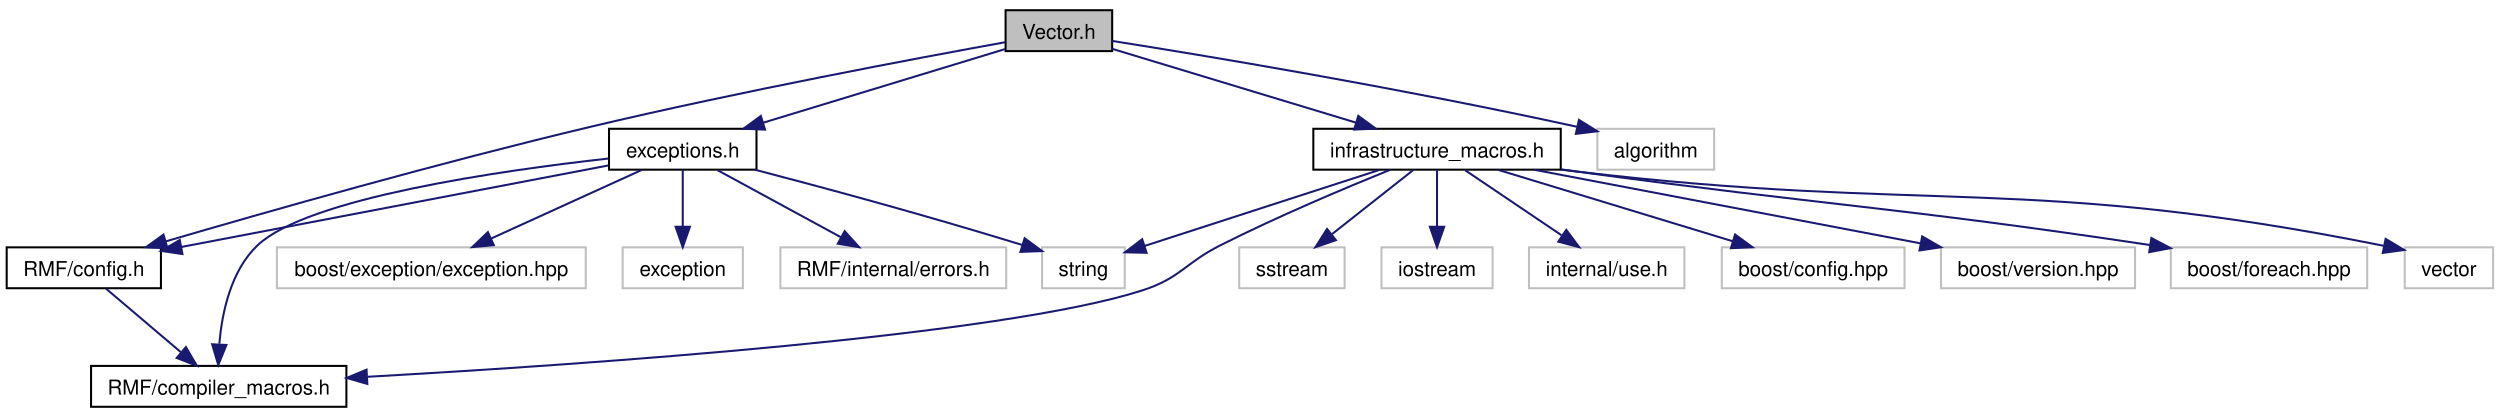
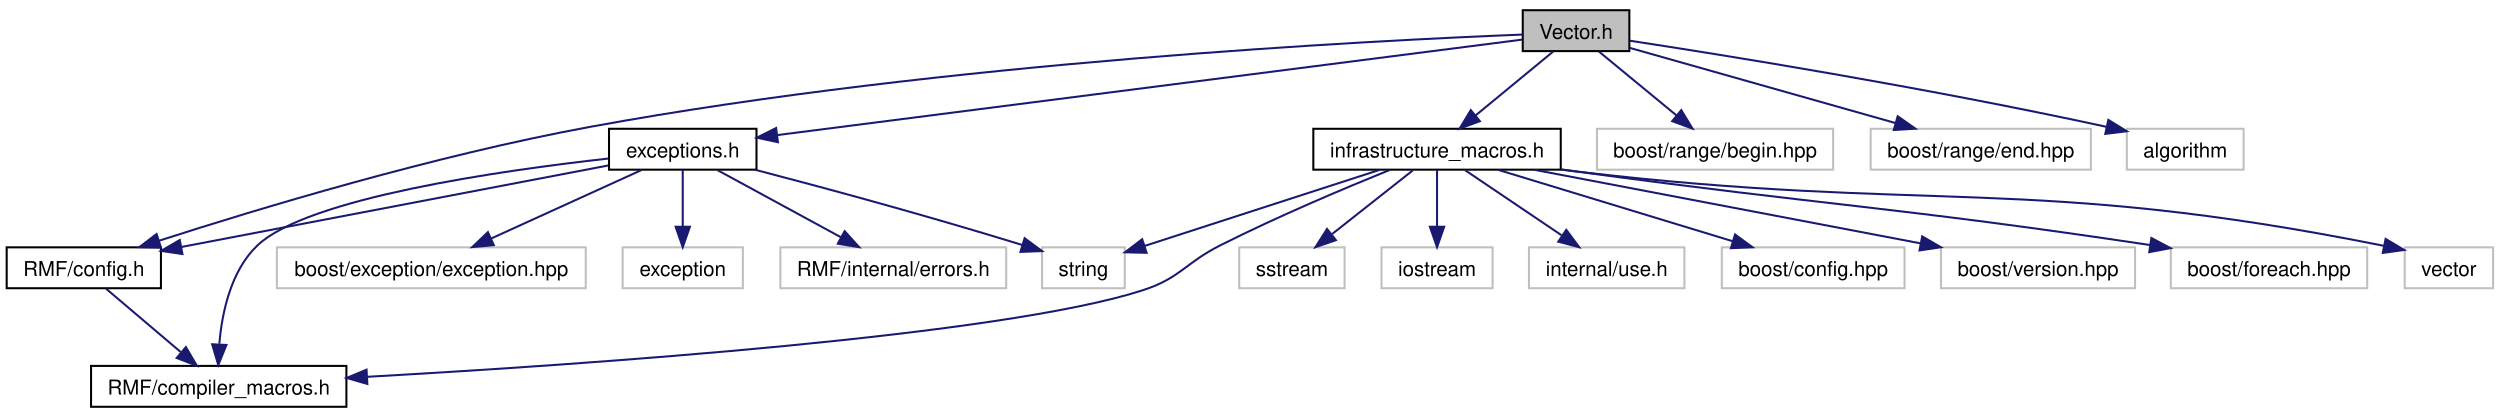
<svg xmlns="http://www.w3.org/2000/svg" xmlns:xlink="http://www.w3.org/1999/xlink" width="1223pt" height="204pt" viewBox="0.00 0.00 1223.00 204.00">
  <g id="graph0" class="graph" transform="scale(1 1) rotate(0) translate(4 200)">
    <g id="node1" class="node">
-       <polygon fill="#bfbfbf" stroke="black" points="487.926,-175 487.926,-195 540.074,-195 540.074,-175 487.926,-175" />
-       <text text-anchor="middle" x="514" y="-181" font-family="Helvetica,sans-Serif" font-size="10.00">Vector.h</text>
+       <polygon fill="#bfbfbf" stroke="black" points="740.926,-175 740.926,-195 793.074,-195 793.074,-175 740.926,-175" />
+       <text text-anchor="middle" x="767" y="-181" font-family="Helvetica,sans-Serif" font-size="10.00">Vector.h</text>
    </g>
    <g id="node2" class="node">
      <g id="a_node2">
        <a xlink:href="config_8h_source.html" target="_top" xlink:title="RMF/config.h">
          <polygon fill="none" stroke="black" points="-0.731,-59 -0.731,-79 74.731,-79 74.731,-59 -0.731,-59" />
          <text text-anchor="middle" x="37" y="-65" font-family="Helvetica,sans-Serif" font-size="10.00">RMF/config.h</text>
        </a>
      </g>
    </g>
    <g id="edge1" class="edge">
-       <path fill="none" stroke="midnightblue" d="M487.771,-179.344C445.08,-171.628 357.994,-155.316 285,-138 211.191,-120.49 126.108,-96.267 77.232,-81.957" />
-       <polygon fill="midnightblue" stroke="midnightblue" points="77.95,-78.52 67.369,-79.059 75.977,-85.236 77.95,-78.52" />
+       <path fill="none" stroke="midnightblue" d="M740.919,-183.092C668.194,-180.22 457.185,-169.578 285,-138 208.747,-124.015 121.834,-97.715 73.807,-82.242" />
+       <polygon fill="midnightblue" stroke="midnightblue" points="74.759,-78.871 64.166,-79.112 72.597,-85.529 74.759,-78.871" />
    </g>
    <g id="node4" class="node">
      <g id="a_node4">
        <a xlink:href="infrastructure__macros_8h.html" target="_top" xlink:title="Various general useful macros for IMP. ">
          <polygon fill="none" stroke="black" points="638.48,-117 638.48,-137 759.52,-137 759.52,-117 638.48,-117" />
          <text text-anchor="middle" x="699" y="-123" font-family="Helvetica,sans-Serif" font-size="10.00">infrastructure_macros.h</text>
        </a>
      </g>
    </g>
    <g id="edge3" class="edge">
-       <path fill="none" stroke="midnightblue" d="M540.114,-176.095C571.159,-166.698 623.29,-150.918 659.328,-140.009" />
-       <polygon fill="midnightblue" stroke="midnightblue" points="660.478,-143.318 669.035,-137.071 658.45,-136.618 660.478,-143.318" />
+       <path fill="none" stroke="midnightblue" d="M755.771,-174.753C745.473,-166.272 730.016,-153.543 717.83,-143.507" />
+       <polygon fill="midnightblue" stroke="midnightblue" points="719.964,-140.731 710.02,-137.075 715.514,-146.134 719.964,-140.731" />
    </g>
    <g id="node13" class="node">
      <g id="a_node13">
        <a xlink:href="exceptions_8h.html" target="_top" xlink:title="Various general useful macros for IMP. ">
          <polygon fill="none" stroke="black" points="293.926,-117 293.926,-137 366.074,-137 366.074,-117 293.926,-117" />
          <text text-anchor="middle" x="330" y="-123" font-family="Helvetica,sans-Serif" font-size="10.00">exceptions.h</text>
        </a>
      </g>
    </g>
    <g id="edge13" class="edge">
-       <path fill="none" stroke="midnightblue" d="M487.637,-175.977C456.664,-166.55 404.98,-150.82 369.281,-139.955" />
-       <polygon fill="midnightblue" stroke="midnightblue" points="370.252,-136.592 359.667,-137.029 368.214,-143.289 370.252,-136.592" />
+       <path fill="none" stroke="midnightblue" d="M740.648,-180.623C668.597,-171.39 467.621,-145.636 376.26,-133.928" />
+       <polygon fill="midnightblue" stroke="midnightblue" points="376.562,-130.438 366.198,-132.639 375.672,-137.381 376.562,-130.438" />
    </g>
    <g id="node17" class="node">
-       <polygon fill="none" stroke="#bfbfbf" points="777.436,-117 777.436,-137 834.564,-137 834.564,-117 777.436,-117" />
-       <text text-anchor="middle" x="806" y="-123" font-family="Helvetica,sans-Serif" font-size="10.00">algorithm</text>
+       <polygon fill="none" stroke="#bfbfbf" points="777.237,-117 777.237,-137 892.763,-137 892.763,-117 777.237,-117" />
+       <text text-anchor="middle" x="835" y="-123" font-family="Helvetica,sans-Serif" font-size="10.00">boost/range/begin.hpp</text>
    </g>
    <g id="edge20" class="edge">
-       <path fill="none" stroke="midnightblue" d="M540.096,-179.965C584.603,-172.935 678.222,-157.507 767.415,-137.988" />
-       <polygon fill="midnightblue" stroke="midnightblue" points="768.415,-141.351 777.424,-135.776 766.905,-134.516 768.415,-141.351" />
+       <path fill="none" stroke="midnightblue" d="M778.229,-174.753C788.527,-166.272 803.984,-153.543 816.17,-143.507" />
+       <polygon fill="midnightblue" stroke="midnightblue" points="818.486,-146.134 823.98,-137.075 814.036,-140.731 818.486,-146.134" />
+     </g>
+     <g id="node18" class="node">
+       <polygon fill="none" stroke="#bfbfbf" points="911.128,-117 911.128,-137 1018.87,-137 1018.87,-117 911.128,-117" />
+       <text text-anchor="middle" x="965" y="-123" font-family="Helvetica,sans-Serif" font-size="10.00">boost/range/end.hpp</text>
+     </g>
+     <g id="edge21" class="edge">
+       <path fill="none" stroke="midnightblue" d="M793.293,-176.564C826.485,-167.176 883.98,-150.915 923.217,-139.817" />
+       <polygon fill="midnightblue" stroke="midnightblue" points="924.35,-143.134 933.02,-137.045 922.445,-136.398 924.35,-143.134" />
+     </g>
+     <g id="node19" class="node">
+       <polygon fill="none" stroke="#bfbfbf" points="1036.44,-117 1036.44,-137 1093.56,-137 1093.56,-117 1036.44,-117" />
+       <text text-anchor="middle" x="1065" y="-123" font-family="Helvetica,sans-Serif" font-size="10.00">algorithm</text>
+     </g>
+     <g id="edge22" class="edge">
+       <path fill="none" stroke="midnightblue" d="M793.343,-180.073C838.798,-173.14 935.073,-157.768 1026.46,-137.97" />
+       <polygon fill="midnightblue" stroke="midnightblue" points="1027.41,-141.346 1036.43,-135.788 1025.91,-134.507 1027.41,-141.346" />
    </g>
    <g id="node3" class="node">
      <g id="a_node3">
        <a xlink:href="compiler__macros_8h.html" target="_top" xlink:title="Various compiler workarounds. ">
          <polygon fill="none" stroke="black" points="40.544,-1 40.544,-21 165.456,-21 165.456,-1 40.544,-1" />
          <text text-anchor="middle" x="103" y="-7" font-family="Helvetica,sans-Serif" font-size="10.00">RMF/compiler_macros.h</text>
        </a>
      </g>
    </g>
    <g id="edge2" class="edge">
      <path fill="none" stroke="midnightblue" d="M47.899,-58.753C57.798,-50.353 72.608,-37.787 84.381,-27.798" />
      <polygon fill="midnightblue" stroke="midnightblue" points="86.944,-30.214 92.304,-21.075 82.415,-24.876 86.944,-30.214" />
    </g>
    <g id="edge7" class="edge">
      <path fill="none" stroke="midnightblue" d="M675.904,-116.878C654.192,-108.091 620.942,-94.093 593,-80 575.576,-71.212 573.566,-64.011 555,-58 486.392,-35.788 285.194,-21.838 175.817,-15.68" />
      <polygon fill="midnightblue" stroke="midnightblue" points="175.705,-12.169 165.526,-15.108 175.317,-19.158 175.705,-12.169" />
    </g>
    <g id="node5" class="node">
      <polygon fill="none" stroke="#bfbfbf" points="602.219,-59 602.219,-79 653.781,-79 653.781,-59 602.219,-59" />
      <text text-anchor="middle" x="628" y="-65" font-family="Helvetica,sans-Serif" font-size="10.00">sstream</text>
    </g>
    <g id="edge4" class="edge">
      <path fill="none" stroke="midnightblue" d="M687.276,-116.753C676.523,-108.272 660.385,-95.543 647.661,-85.507" />
      <polygon fill="midnightblue" stroke="midnightblue" points="649.525,-82.52 639.506,-79.075 645.19,-88.016 649.525,-82.52" />
    </g>
    <g id="node6" class="node">
      <polygon fill="none" stroke="#bfbfbf" points="671.828,-59 671.828,-79 726.172,-79 726.172,-59 671.828,-59" />
      <text text-anchor="middle" x="699" y="-65" font-family="Helvetica,sans-Serif" font-size="10.00">iostream</text>
    </g>
    <g id="edge5" class="edge">
      <path fill="none" stroke="midnightblue" d="M699,-116.753C699,-109.25 699,-98.424 699,-89.078" />
      <polygon fill="midnightblue" stroke="midnightblue" points="702.5,-89.075 699,-79.075 695.5,-89.075 702.5,-89.075" />
    </g>
    <g id="node7" class="node">
      <polygon fill="none" stroke="#bfbfbf" points="505.773,-59 505.773,-79 546.227,-79 546.227,-59 505.773,-59" />
      <text text-anchor="middle" x="526" y="-65" font-family="Helvetica,sans-Serif" font-size="10.00">string</text>
    </g>
    <g id="edge6" class="edge">
      <path fill="none" stroke="midnightblue" d="M670.82,-116.878C639.285,-106.67 588.395,-90.197 556.1,-79.743" />
      <polygon fill="midnightblue" stroke="midnightblue" points="556.908,-76.326 546.316,-76.576 554.752,-82.986 556.908,-76.326" />
    </g>
    <g id="node8" class="node">
      <polygon fill="none" stroke="#bfbfbf" points="743.98,-59 743.98,-79 820.02,-79 820.02,-59 743.98,-59" />
      <text text-anchor="middle" x="782" y="-65" font-family="Helvetica,sans-Serif" font-size="10.00">internal/use.h</text>
    </g>
    <g id="edge8" class="edge">
      <path fill="none" stroke="midnightblue" d="M712.706,-116.753C725.517,-108.109 744.87,-95.052 759.87,-84.931" />
      <polygon fill="midnightblue" stroke="midnightblue" points="762.217,-87.57 768.549,-79.075 758.302,-81.767 762.217,-87.57" />
    </g>
    <g id="node9" class="node">
      <polygon fill="none" stroke="#bfbfbf" points="838.306,-59 838.306,-79 927.694,-79 927.694,-59 838.306,-59" />
      <text text-anchor="middle" x="883" y="-65" font-family="Helvetica,sans-Serif" font-size="10.00">boost/config.hpp</text>
    </g>
    <g id="edge9" class="edge">
      <path fill="none" stroke="midnightblue" d="M728.972,-116.878C760.207,-107.372 809.296,-92.432 843.638,-81.98" />
      <polygon fill="midnightblue" stroke="midnightblue" points="844.798,-85.285 853.345,-79.025 842.76,-78.589 844.798,-85.285" />
    </g>
    <g id="node10" class="node">
      <polygon fill="none" stroke="#bfbfbf" points="945.53,-59 945.53,-79 1040.47,-79 1040.47,-59 945.53,-59" />
      <text text-anchor="middle" x="993" y="-65" font-family="Helvetica,sans-Serif" font-size="10.00">boost/version.hpp</text>
    </g>
    <g id="edge10" class="edge">
      <path fill="none" stroke="midnightblue" d="M746.563,-116.94C798.122,-107.12 880.405,-91.447 935.54,-80.945" />
      <polygon fill="midnightblue" stroke="midnightblue" points="936.337,-84.356 945.505,-79.047 935.027,-77.48 936.337,-84.356" />
    </g>
    <g id="node11" class="node">
      <polygon fill="none" stroke="#bfbfbf" points="1057.97,-59 1057.97,-79 1154.03,-79 1154.03,-59 1057.97,-59" />
      <text text-anchor="middle" x="1106" y="-65" font-family="Helvetica,sans-Serif" font-size="10.00">boost/foreach.hpp</text>
    </g>
    <g id="edge11" class="edge">
      <path fill="none" stroke="midnightblue" d="M759.574,-117.163C762.422,-116.766 765.242,-116.377 768,-116 889.585,-99.402 922.842,-98.899 1047.86,-80.119" />
      <polygon fill="midnightblue" stroke="midnightblue" points="1048.46,-83.569 1057.82,-78.613 1047.41,-76.647 1048.46,-83.569" />
    </g>
    <g id="node12" class="node">
      <polygon fill="none" stroke="#bfbfbf" points="1172.38,-59 1172.38,-79 1215.62,-79 1215.62,-59 1172.38,-59" />
      <text text-anchor="middle" x="1194" y="-65" font-family="Helvetica,sans-Serif" font-size="10.00">vector</text>
    </g>
    <g id="edge12" class="edge">
      <path fill="none" stroke="midnightblue" d="M759.558,-117.038C762.41,-116.674 765.235,-116.326 768,-116 939.821,-95.734 988.486,-114.55 1162.16,-79.744" />
      <polygon fill="midnightblue" stroke="midnightblue" points="1163.04,-83.135 1172.14,-77.712 1161.65,-76.276 1163.04,-83.135" />
    </g>
    <g id="edge17" class="edge">
      <path fill="none" stroke="midnightblue" d="M293.659,-119.08C246.479,-110.092 161.583,-93.906 89,-80 87.561,-79.724 86.1,-79.444 84.624,-79.161" />
      <polygon fill="midnightblue" stroke="midnightblue" points="85.253,-75.718 74.772,-77.27 83.933,-82.593 85.253,-75.718" />
    </g>
    <g id="edge18" class="edge">
      <path fill="none" stroke="midnightblue" d="M293.599,-122.442C240.739,-116.552 146.374,-103.073 122,-80 108.948,-67.644 104.614,-47.135 103.294,-31.865" />
      <polygon fill="midnightblue" stroke="midnightblue" points="106.767,-31.246 102.777,-21.432 99.776,-31.593 106.767,-31.246" />
    </g>
    <g id="edge16" class="edge">
      <path fill="none" stroke="midnightblue" d="M365.374,-116.951C397.253,-108.643 445.6,-95.664 496.005,-80.182" />
      <polygon fill="midnightblue" stroke="midnightblue" points="497.255,-83.459 505.772,-77.158 495.184,-76.772 497.255,-83.459" />
    </g>
    <g id="node14" class="node">
      <polygon fill="none" stroke="#bfbfbf" points="131.451,-59 131.451,-79 282.549,-79 282.549,-59 131.451,-59" />
      <text text-anchor="middle" x="207" y="-65" font-family="Helvetica,sans-Serif" font-size="10.00">boost/exception/exception.hpp</text>
    </g>
    <g id="edge14" class="edge">
      <path fill="none" stroke="midnightblue" d="M309.964,-116.878C289.951,-107.766 258.971,-93.662 236.219,-83.303" />
      <polygon fill="midnightblue" stroke="midnightblue" points="237.579,-80.076 227.027,-79.118 234.678,-86.447 237.579,-80.076" />
    </g>
    <g id="node15" class="node">
      <polygon fill="none" stroke="#bfbfbf" points="300.596,-59 300.596,-79 359.404,-79 359.404,-59 300.596,-59" />
      <text text-anchor="middle" x="330" y="-65" font-family="Helvetica,sans-Serif" font-size="10.00">exception</text>
    </g>
    <g id="edge15" class="edge">
      <path fill="none" stroke="midnightblue" d="M330,-116.753C330,-109.25 330,-98.424 330,-89.078" />
      <polygon fill="midnightblue" stroke="midnightblue" points="333.5,-89.075 330,-79.075 326.5,-89.075 333.5,-89.075" />
    </g>
    <g id="node16" class="node">
      <polygon fill="none" stroke="#bfbfbf" points="377.766,-59 377.766,-79 488.234,-79 488.234,-59 377.766,-59" />
      <text text-anchor="middle" x="433" y="-65" font-family="Helvetica,sans-Serif" font-size="10.00">RMF/internal/errors.h</text>
    </g>
    <g id="edge19" class="edge">
      <path fill="none" stroke="midnightblue" d="M347.008,-116.753C363.432,-107.823 388.517,-94.185 407.363,-83.939" />
      <polygon fill="midnightblue" stroke="midnightblue" points="409.194,-86.927 416.308,-79.075 405.851,-80.777 409.194,-86.927" />
    </g>
  </g>
</svg>
